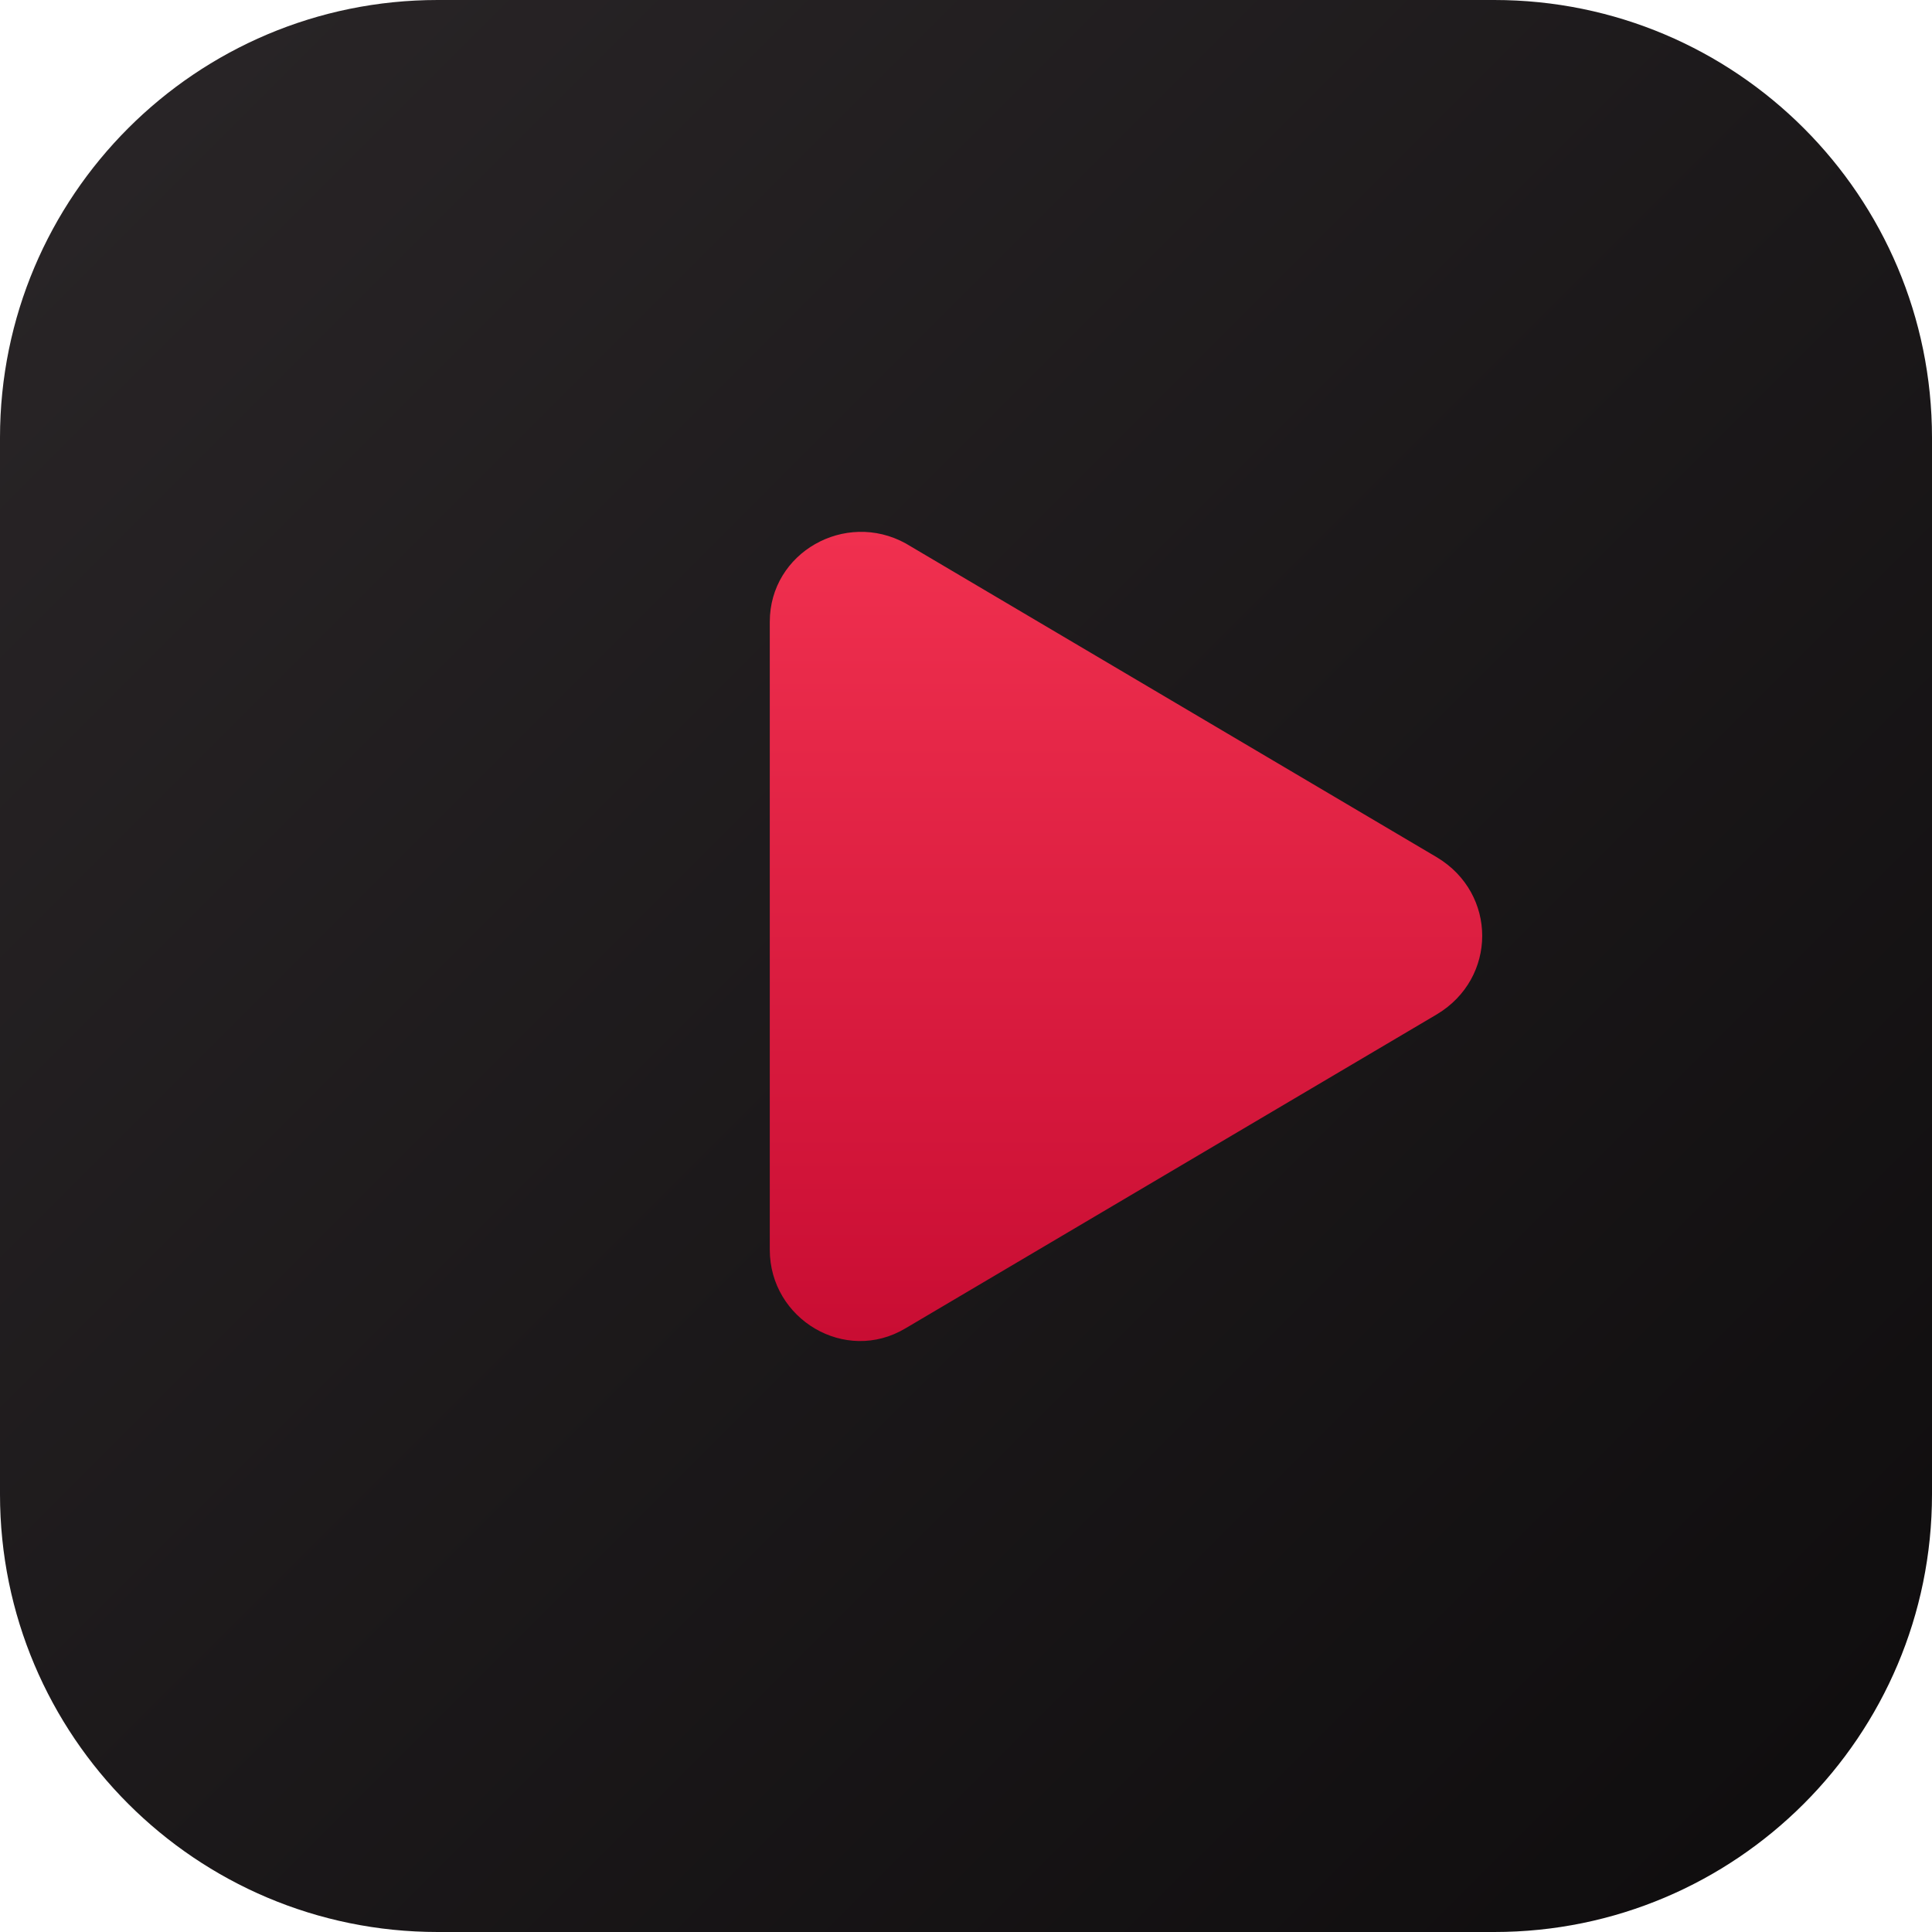
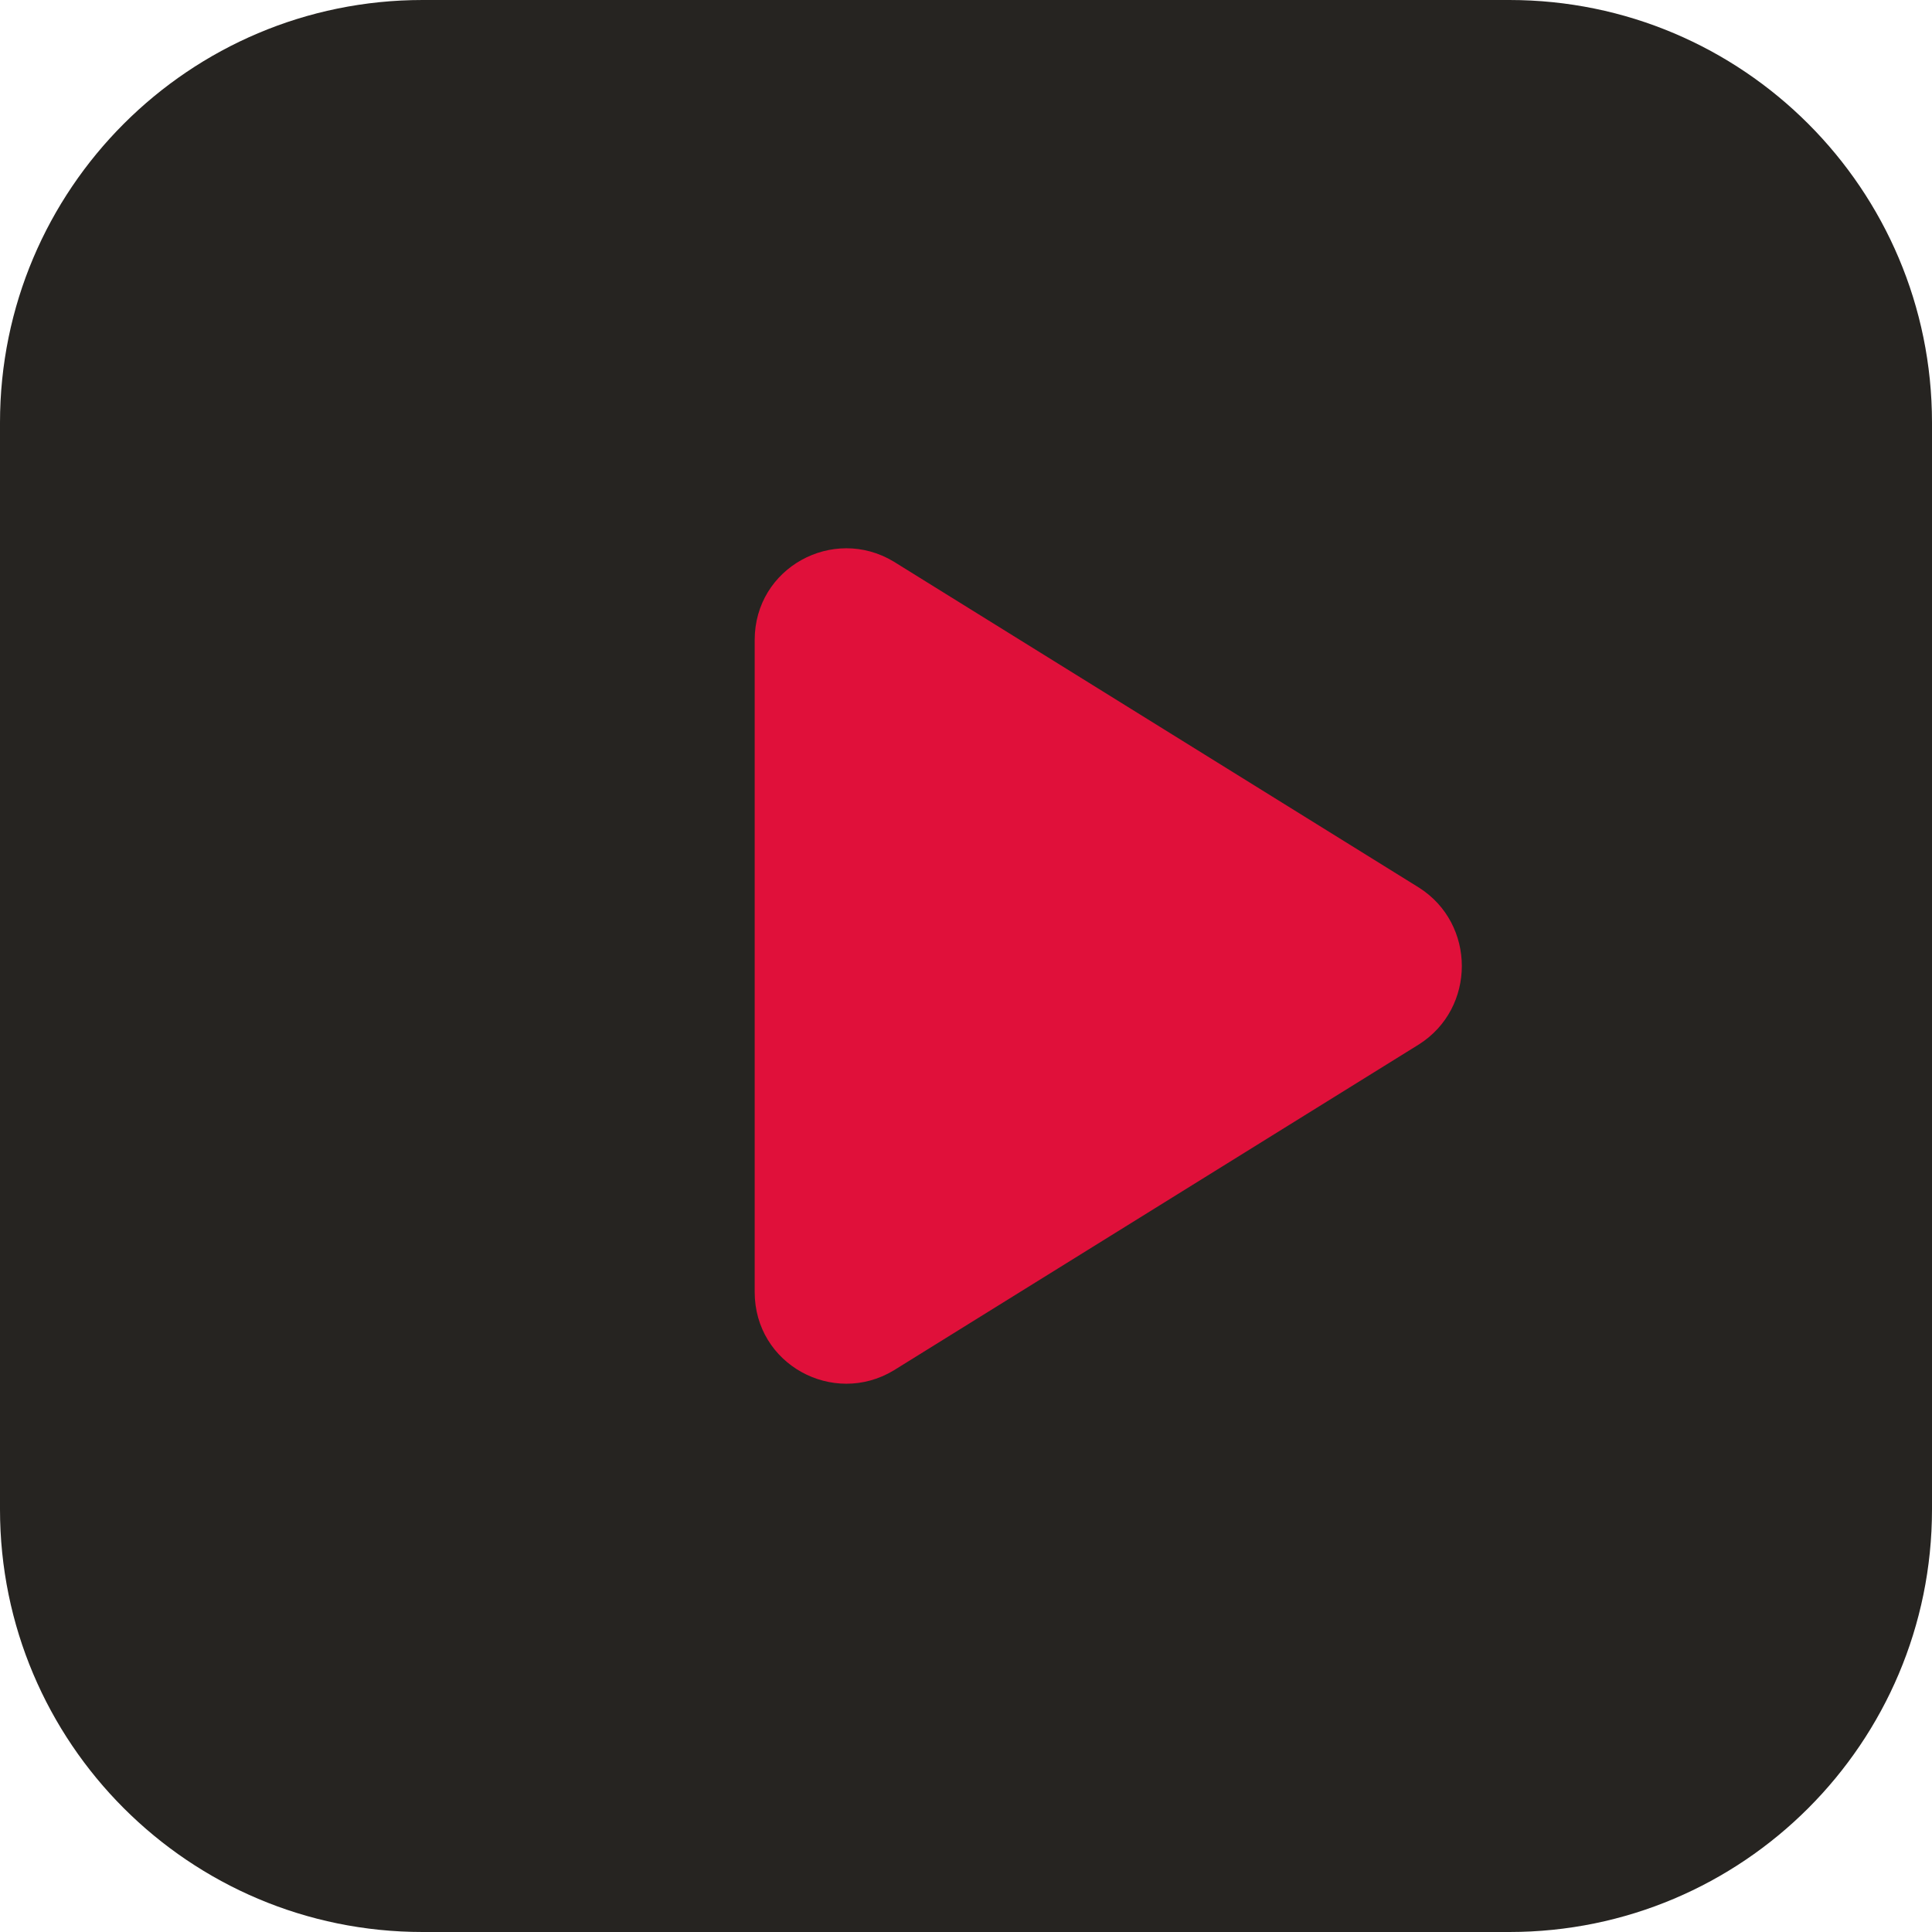
<svg xmlns="http://www.w3.org/2000/svg" viewBox="0 0 64 64">
-   <defs>
-     <linearGradient id="b" x1="0" y1="0" x2="1" y2="1">
-       <stop offset="0" stop-color="#2a2628" />
-       <stop offset="1" stop-color="#0e0c0d" />
-     </linearGradient>
-     <linearGradient id="p" x1="0" y1="0" x2="0" y2="1">
-       <stop offset="0" stop-color="#f0304f" />
-       <stop offset="1" stop-color="#c90d33" />
-     </linearGradient>
-   </defs>
-   <rect width="64" height="64" rx="14.5" fill="url(#b)" />
-   <path d="M25.5 20.6c0-2.3 2.5-3.7 4.5-2.6l17.6 10.4c2 1.2 2 4 0 5.2L30 44c-2 1.2-4.500-.3-4.500-2.600z" fill="url(#p)" />
+   <rect width="64" height="64" rx="14" fill="#262421" />
+   <path d="M25 21.200c0-2.400 2.600-3.800 4.600-2.600l17.400 10.800c1.900 1.200 1.900 4 0 5.200L29.600 45.400c-2 1.200-4.600-.2-4.600-2.600z" fill="#e0103a" />
</svg>
